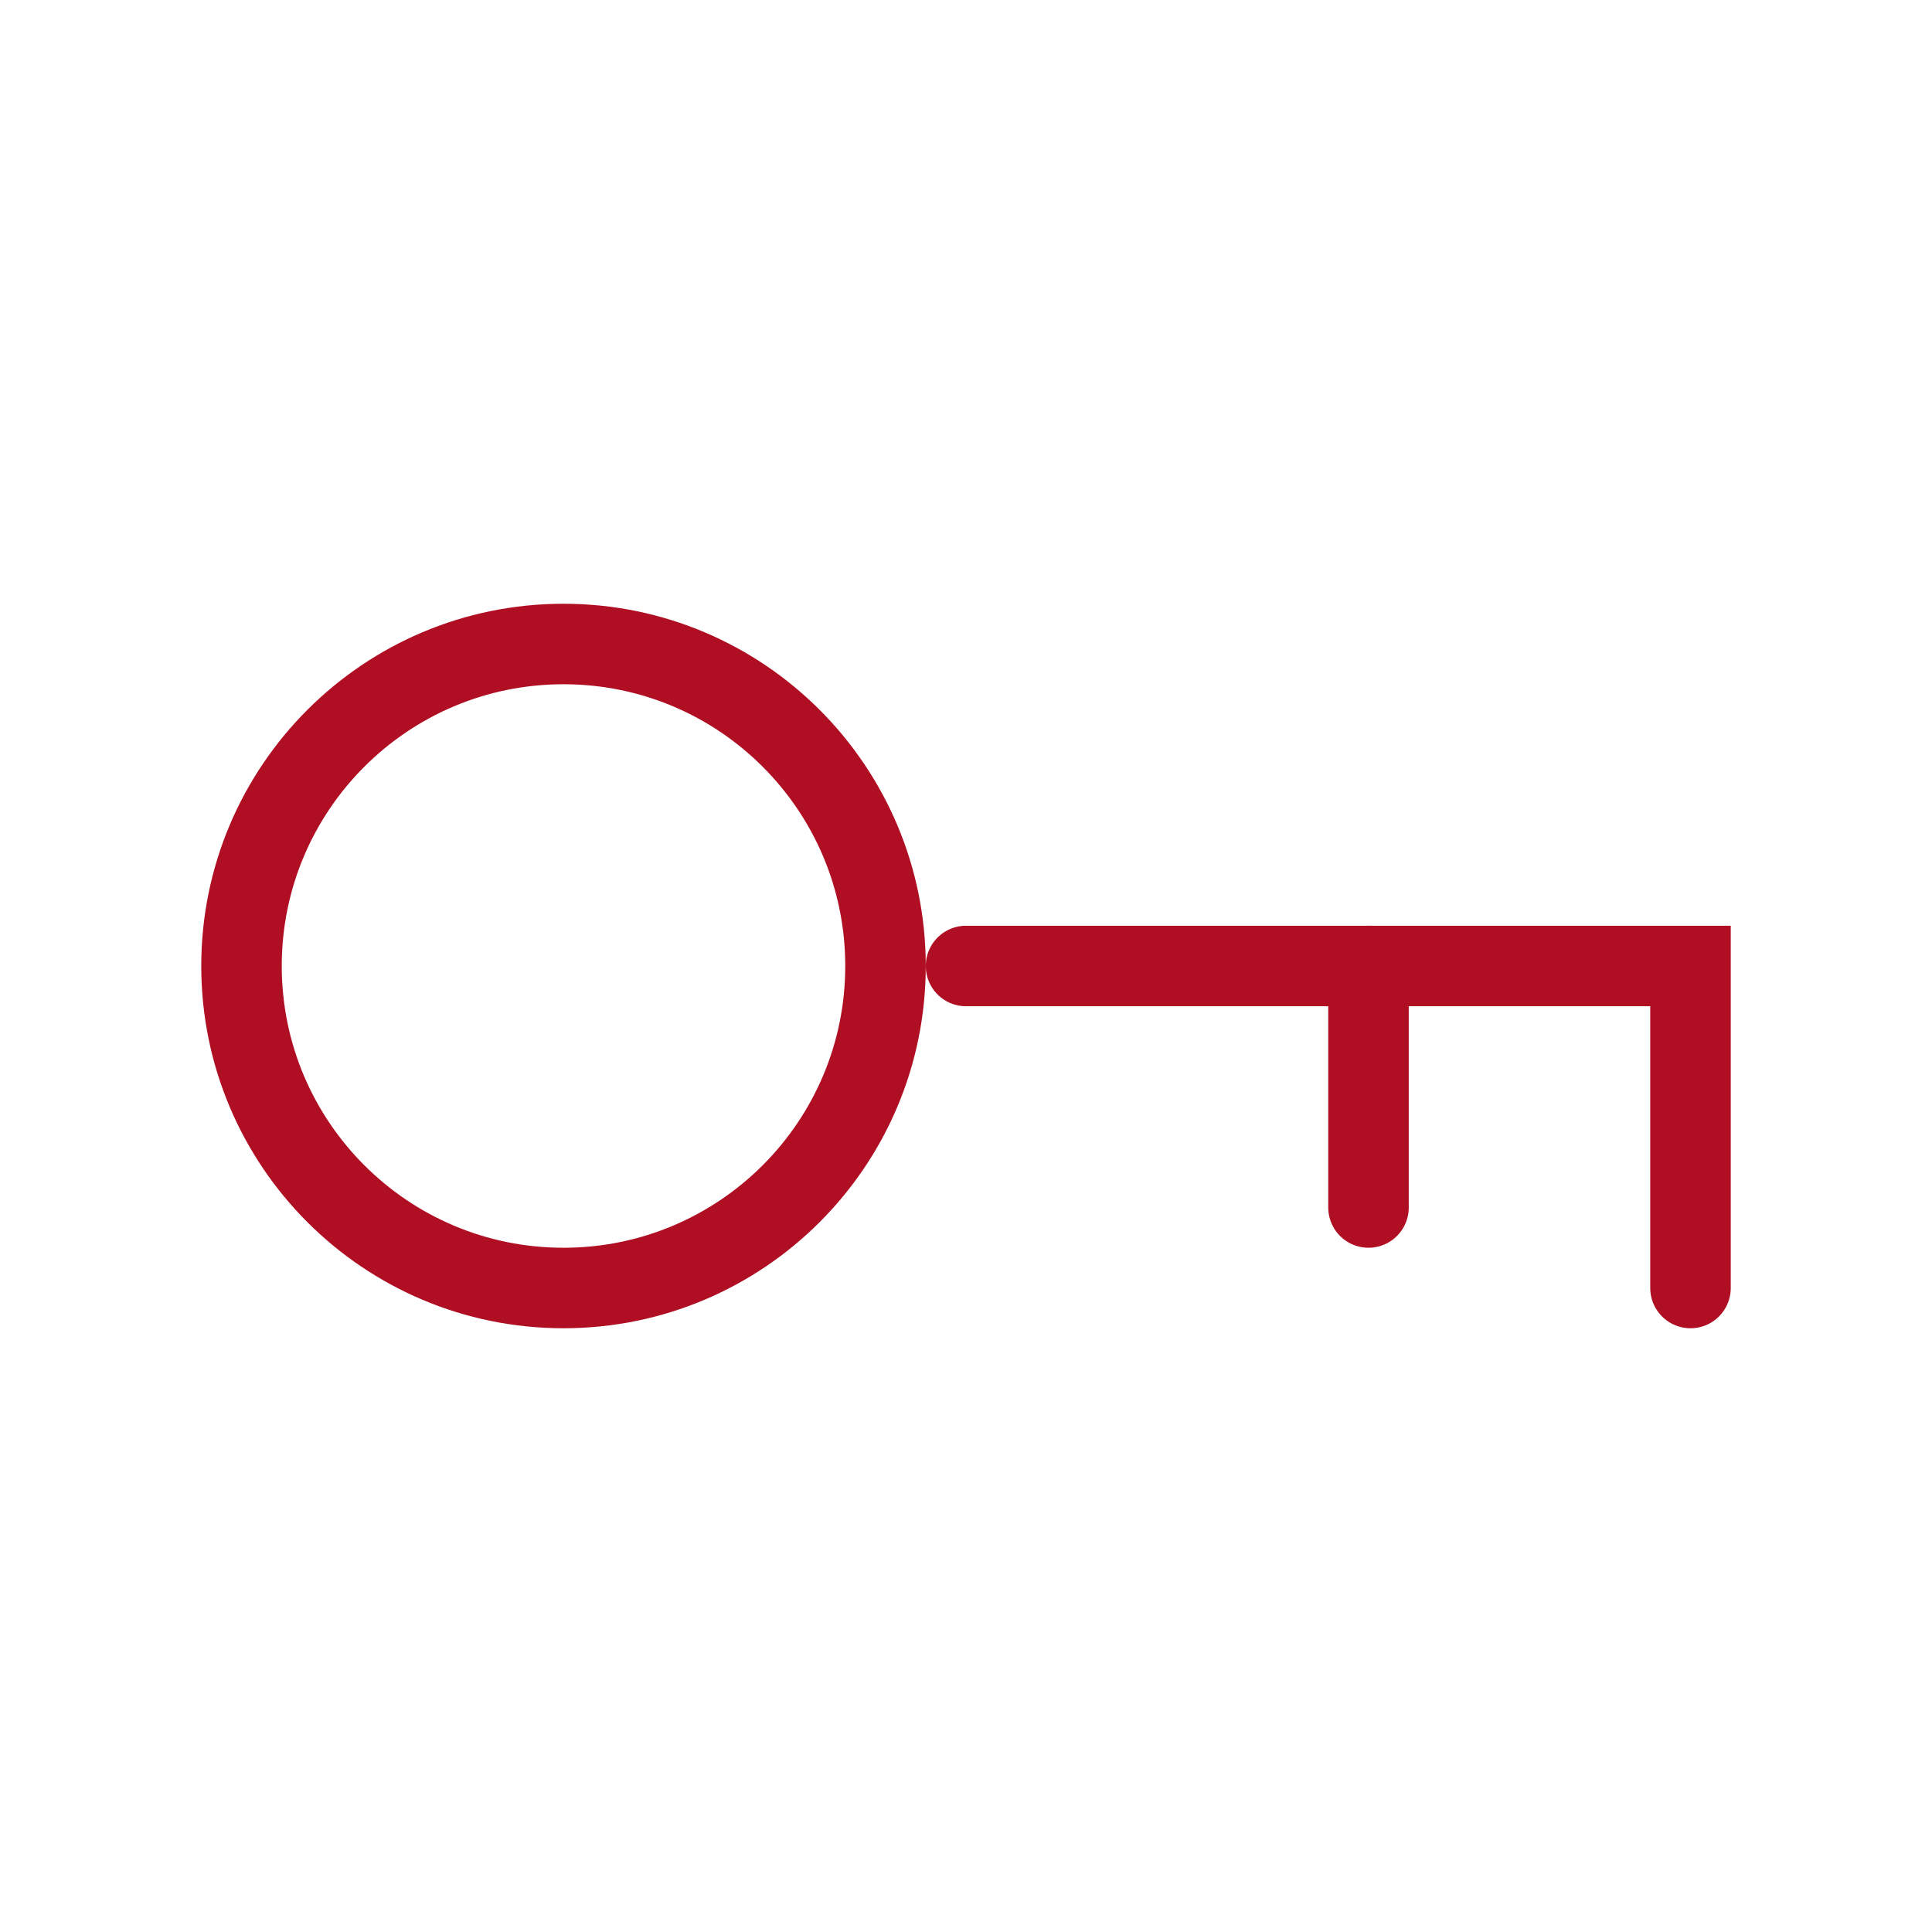
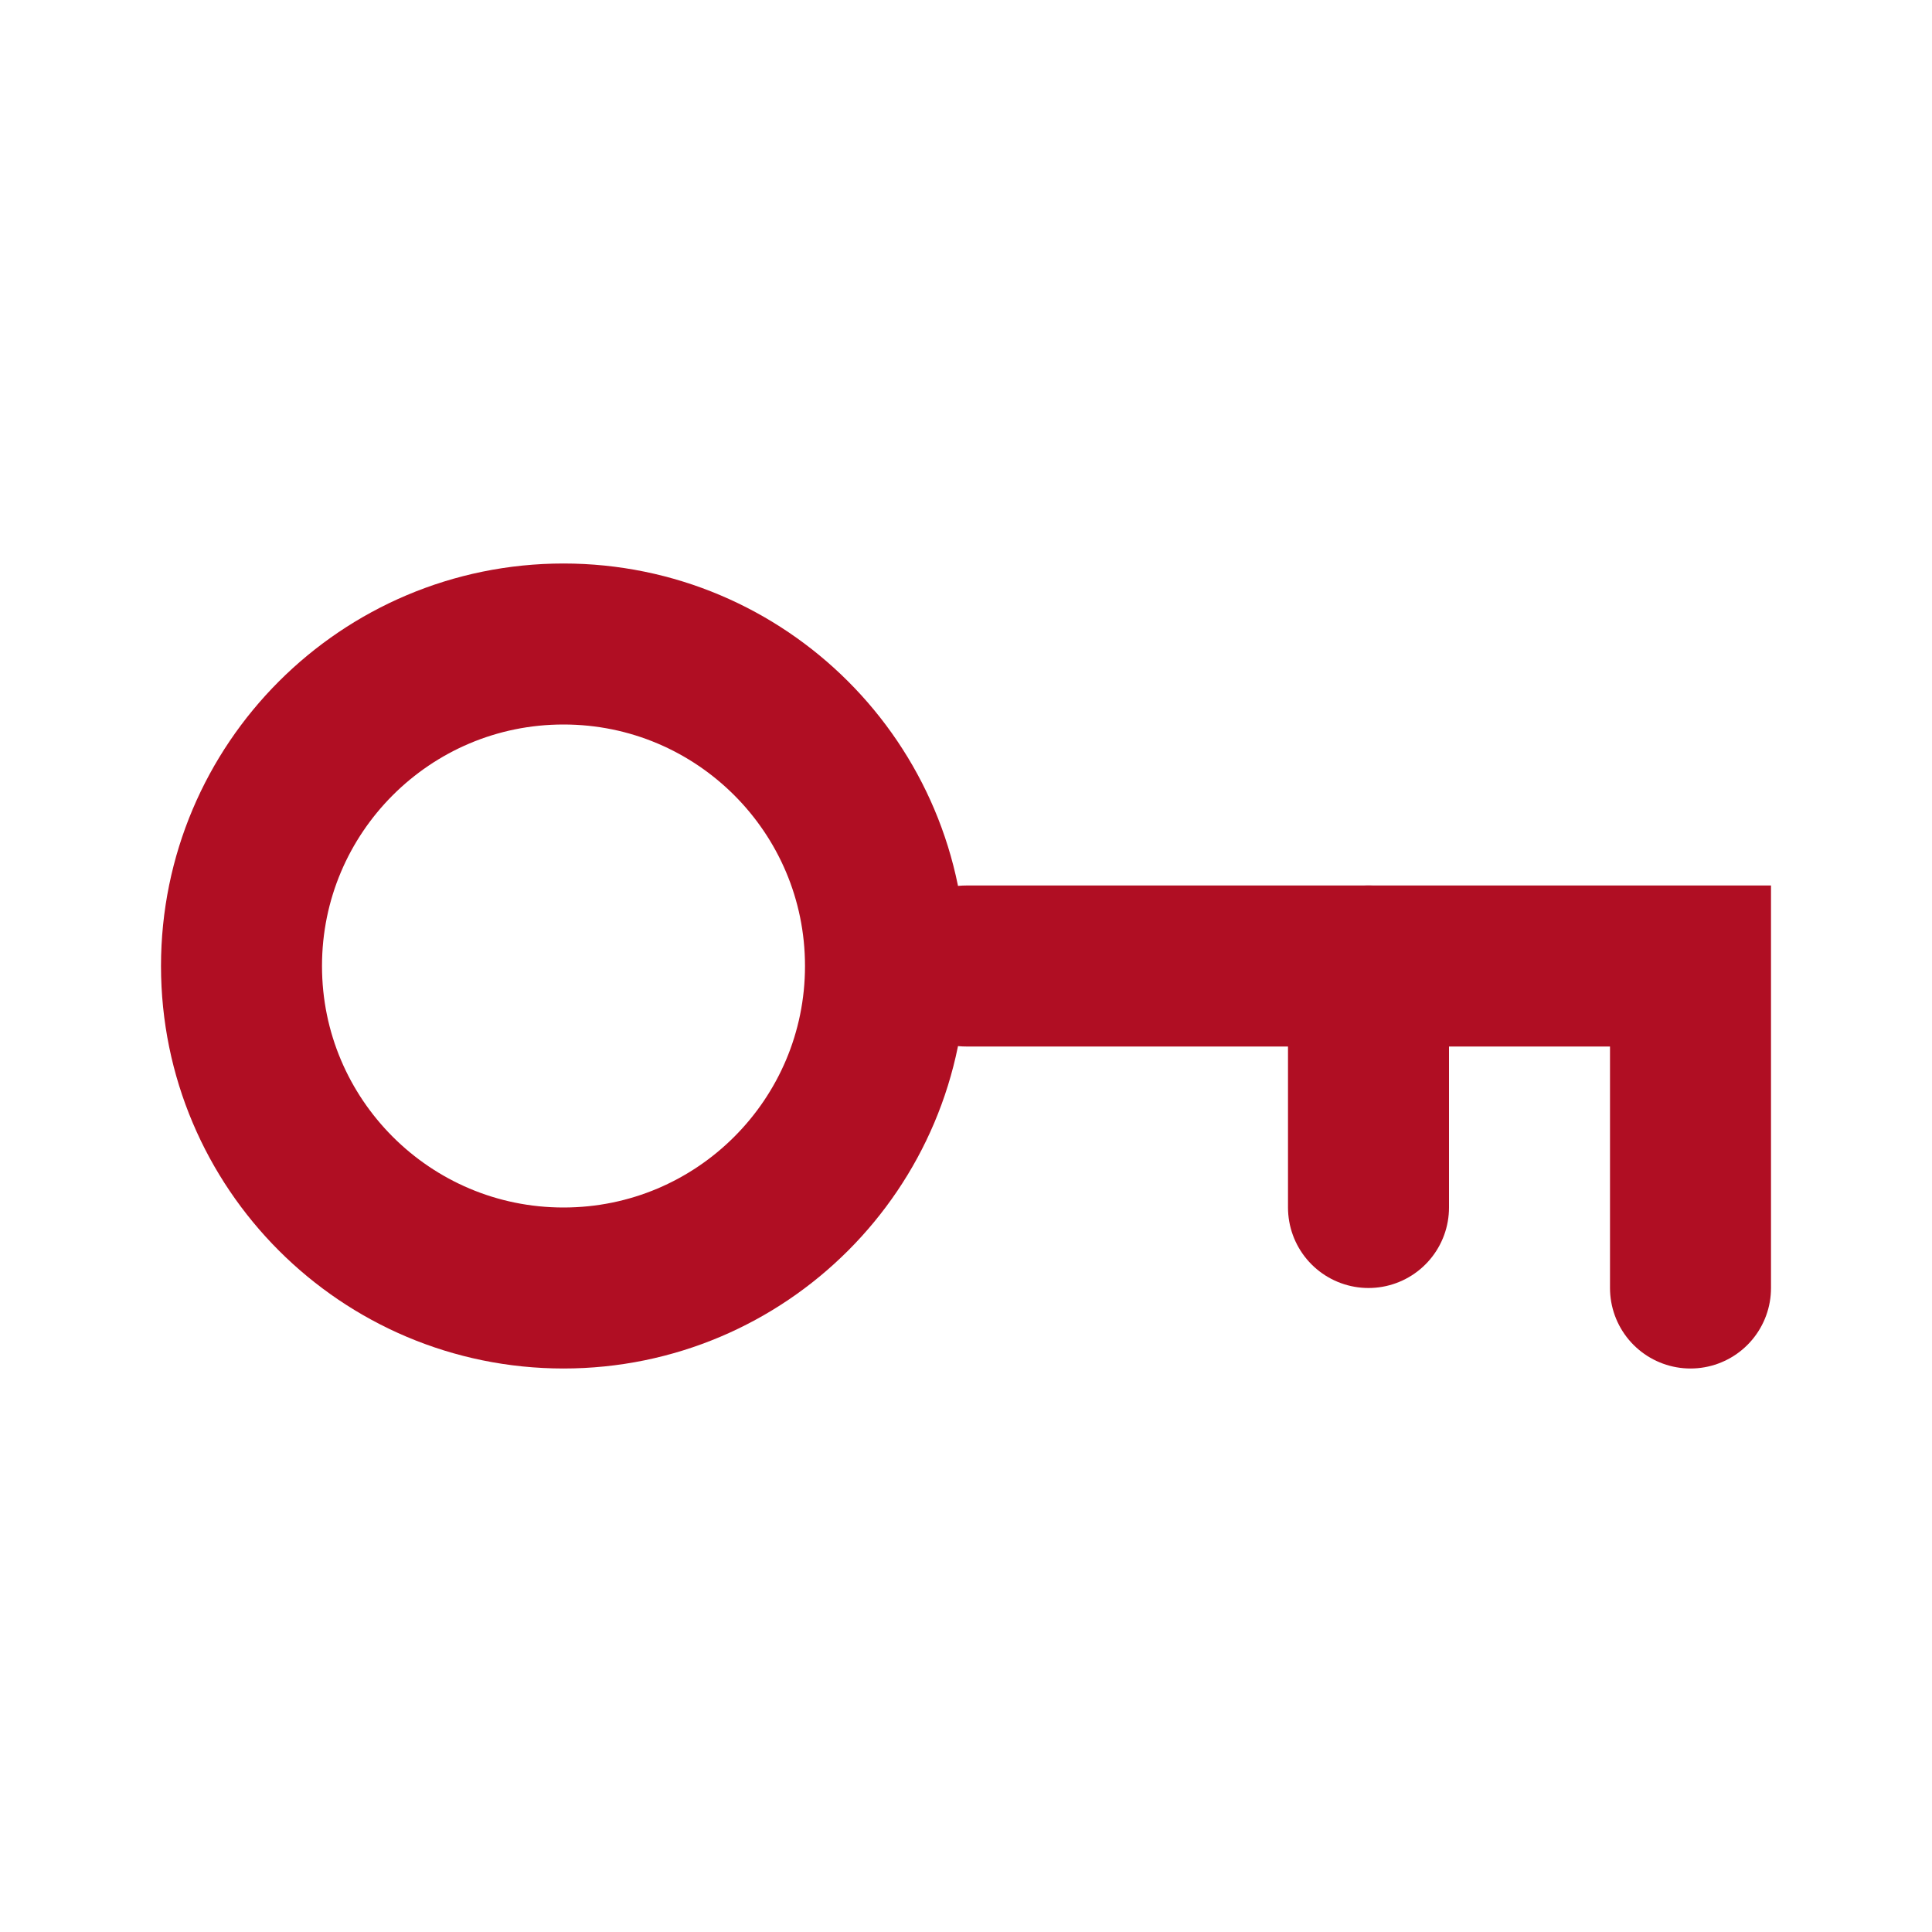
<svg xmlns="http://www.w3.org/2000/svg" width="24" height="24" viewBox="0 0 24 24" fill="none">
-   <path d="M21 16V12H12" stroke="#B00E23" stroke-linecap="round" />
-   <path fill-rule="evenodd" clip-rule="evenodd" d="M7 16C9.209 16 11 14.209 11 12C11 9.791 9.209 8 7 8C4.791 8 3 9.791 3 12C3 14.209 4.791 16 7 16Z" stroke="#B00E23" />
-   <path d="M17 15V12" stroke="#B00E23" stroke-linecap="round" />
+   <path d="M21 16V12H12" stroke="#B00E23" stroke-width="2" stroke-linecap="round" />
+   <path fill-rule="evenodd" clip-rule="evenodd" d="M7 16C9.209 16 11 14.209 11 12C11 9.791 9.209 8 7 8C4.791 8 3 9.791 3 12C3 14.209 4.791 16 7 16Z" stroke="#B00E23" stroke-width="2" />
+   <path d="M17 15V12" stroke="#B00E23" stroke-width="2" stroke-linecap="round" />
</svg>
